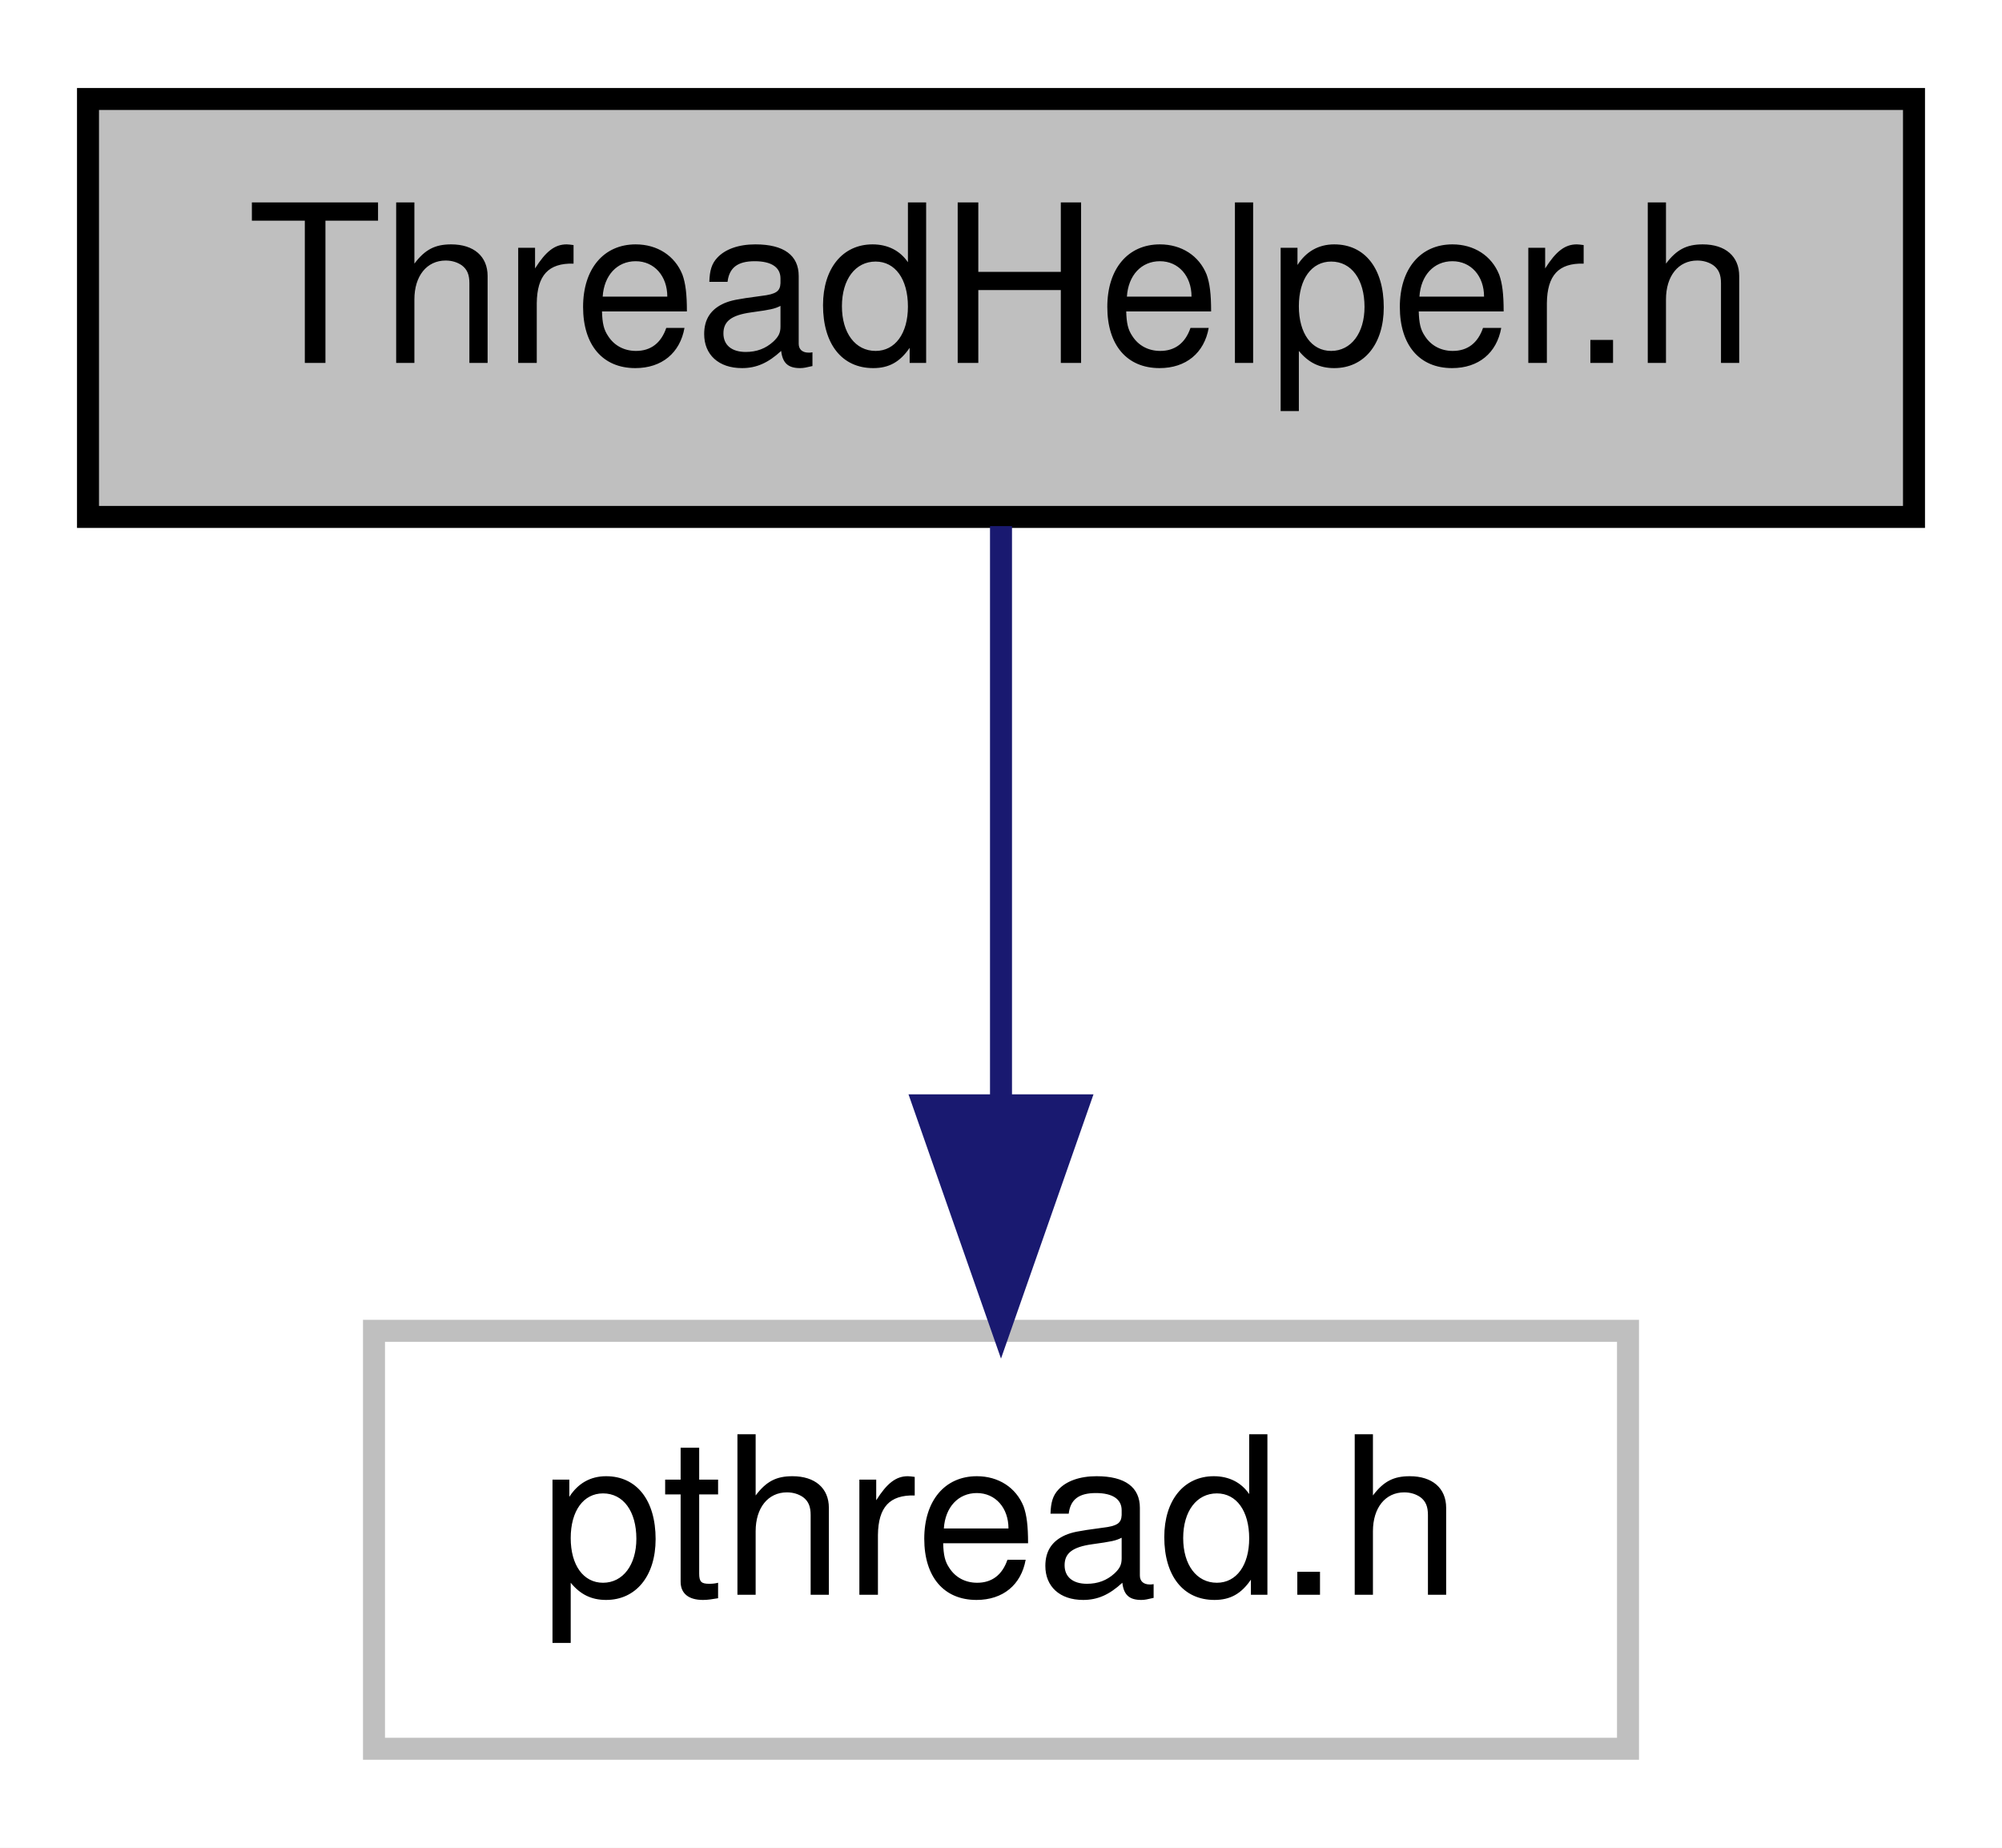
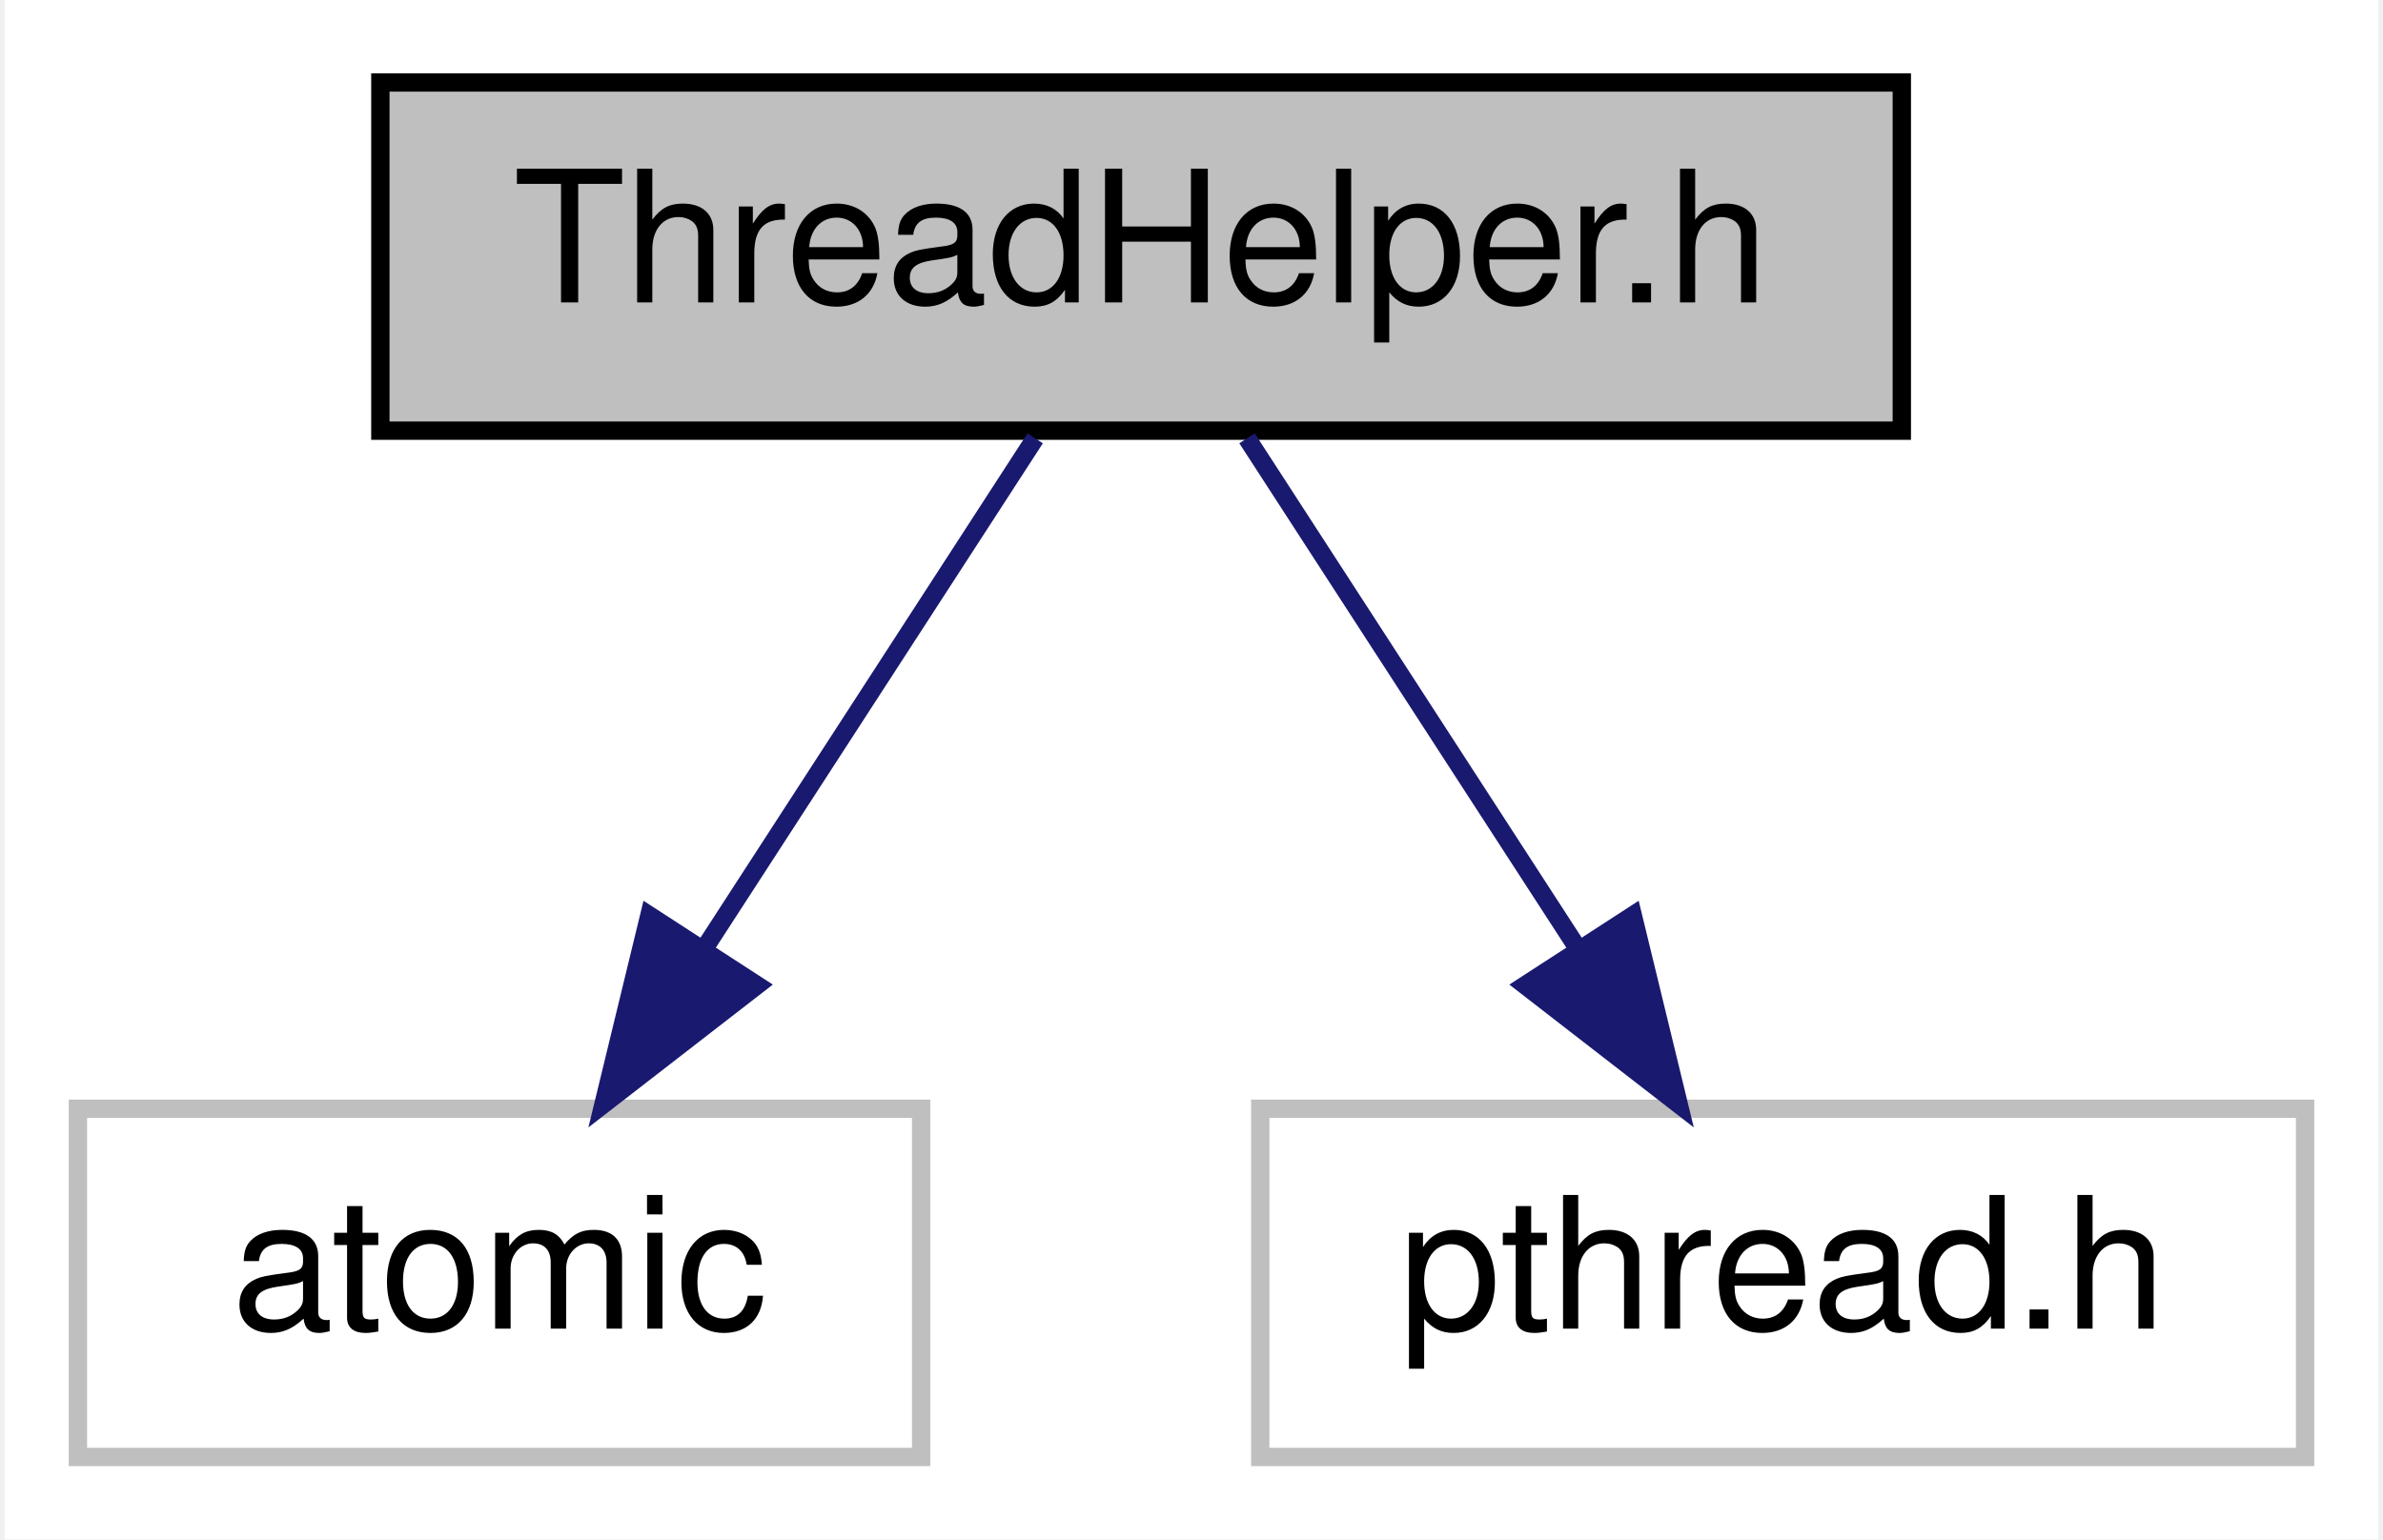
- <svg xmlns="http://www.w3.org/2000/svg" width="91pt" height="84pt" viewBox="0.00 0.00 91.00 84.00">
+ <svg xmlns="http://www.w3.org/2000/svg" width="130pt" height="84pt" viewBox="0.00 0.00 129.50 84.00">
  <g id="graph0" class="graph" transform="scale(1 1) rotate(0) translate(4 80)">
-     <polygon fill="white" stroke="none" points="-4,4 -4,-80 87,-80 87,4 -4,4" />
+     <polygon fill="white" stroke="none" points="-4,4 -4,-80 125.5,-80 125.5,4 -4,4" />
    <g id="node1" class="node">
-       <polygon fill="#bfbfbf" stroke="black" points="0,-56.5 0,-75.5 83,-75.5 83,-56.5 0,-56.5" />
-       <text text-anchor="middle" x="41.5" y="-63.5" font-family="Helvetica,sans-Serif" font-size="10.00">ThreadHelper.h</text>
+       <polygon fill="#bfbfbf" stroke="black" points="16.5,-56.5 16.5,-75.5 99.5,-75.5 99.5,-56.5 16.5,-56.5" />
+       <text text-anchor="middle" x="58" y="-63.5" font-family="Helvetica,sans-Serif" font-size="10.00">ThreadHelper.h</text>
    </g>
    <g id="node2" class="node">
-       <polygon fill="white" stroke="#bfbfbf" points="13,-0.5 13,-19.5 70,-19.5 70,-0.5 13,-0.5" />
-       <text text-anchor="middle" x="41.5" y="-7.5" font-family="Helvetica,sans-Serif" font-size="10.00">pthread.h</text>
+       <polygon fill="white" stroke="#bfbfbf" points="0,-0.5 0,-19.5 46,-19.5 46,-0.5 0,-0.5" />
+       <text text-anchor="middle" x="23" y="-7.5" font-family="Helvetica,sans-Serif" font-size="10.00">atomic</text>
    </g>
    <g id="edge1" class="edge">
-       <path fill="none" stroke="midnightblue" d="M41.5,-56.083C41.5,-49.006 41.5,-38.861 41.5,-29.986" />
-       <polygon fill="midnightblue" stroke="midnightblue" points="45,-29.751 41.5,-19.751 38,-29.751 45,-29.751" />
+       <path fill="none" stroke="midnightblue" d="M52.221,-56.083C47.328,-48.534 40.173,-37.495 34.167,-28.23" />
+       <polygon fill="midnightblue" stroke="midnightblue" points="37.048,-26.239 28.672,-19.751 31.174,-30.046 37.048,-26.239" />
+     </g>
+     <g id="node3" class="node">
+       <polygon fill="white" stroke="#bfbfbf" points="64.5,-0.5 64.5,-19.5 121.5,-19.5 121.5,-0.5 64.5,-0.5" />
+       <text text-anchor="middle" x="93" y="-7.5" font-family="Helvetica,sans-Serif" font-size="10.00">pthread.h</text>
+     </g>
+     <g id="edge2" class="edge">
+       <path fill="none" stroke="midnightblue" d="M63.779,-56.083C68.672,-48.534 75.827,-37.495 81.833,-28.23" />
+       <polygon fill="midnightblue" stroke="midnightblue" points="84.826,-30.046 87.328,-19.751 78.952,-26.239 84.826,-30.046" />
    </g>
  </g>
</svg>
